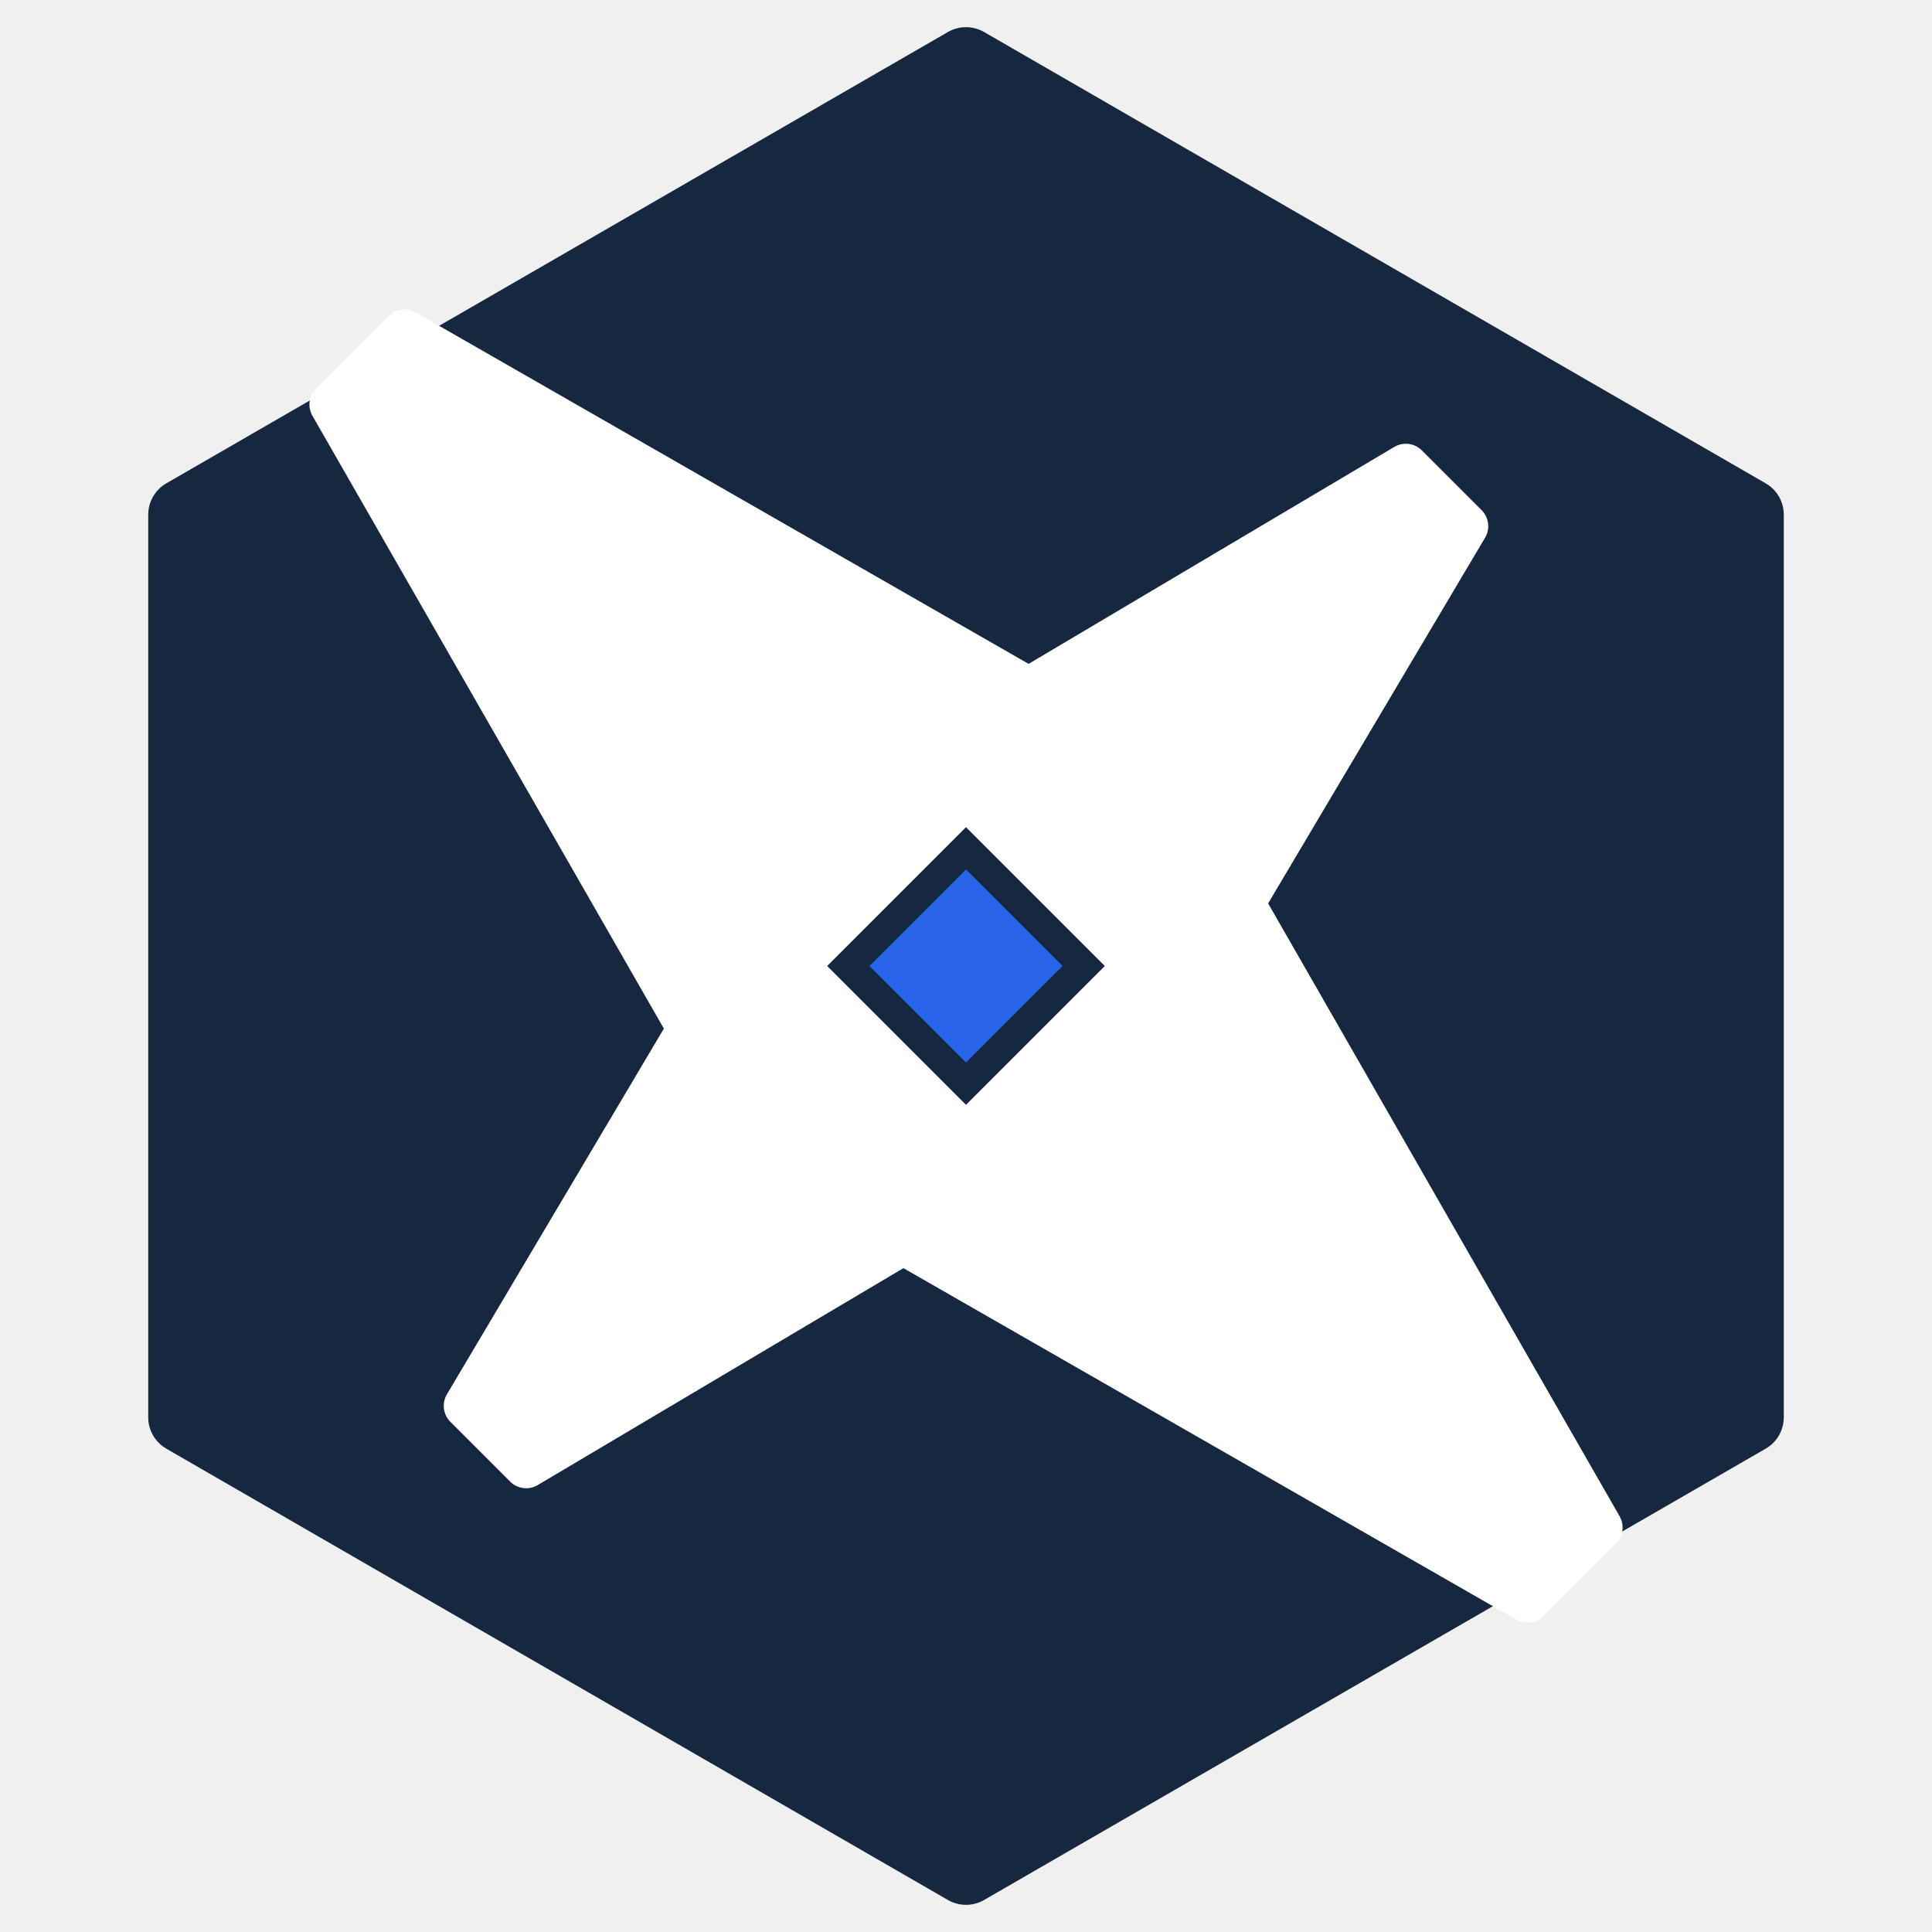
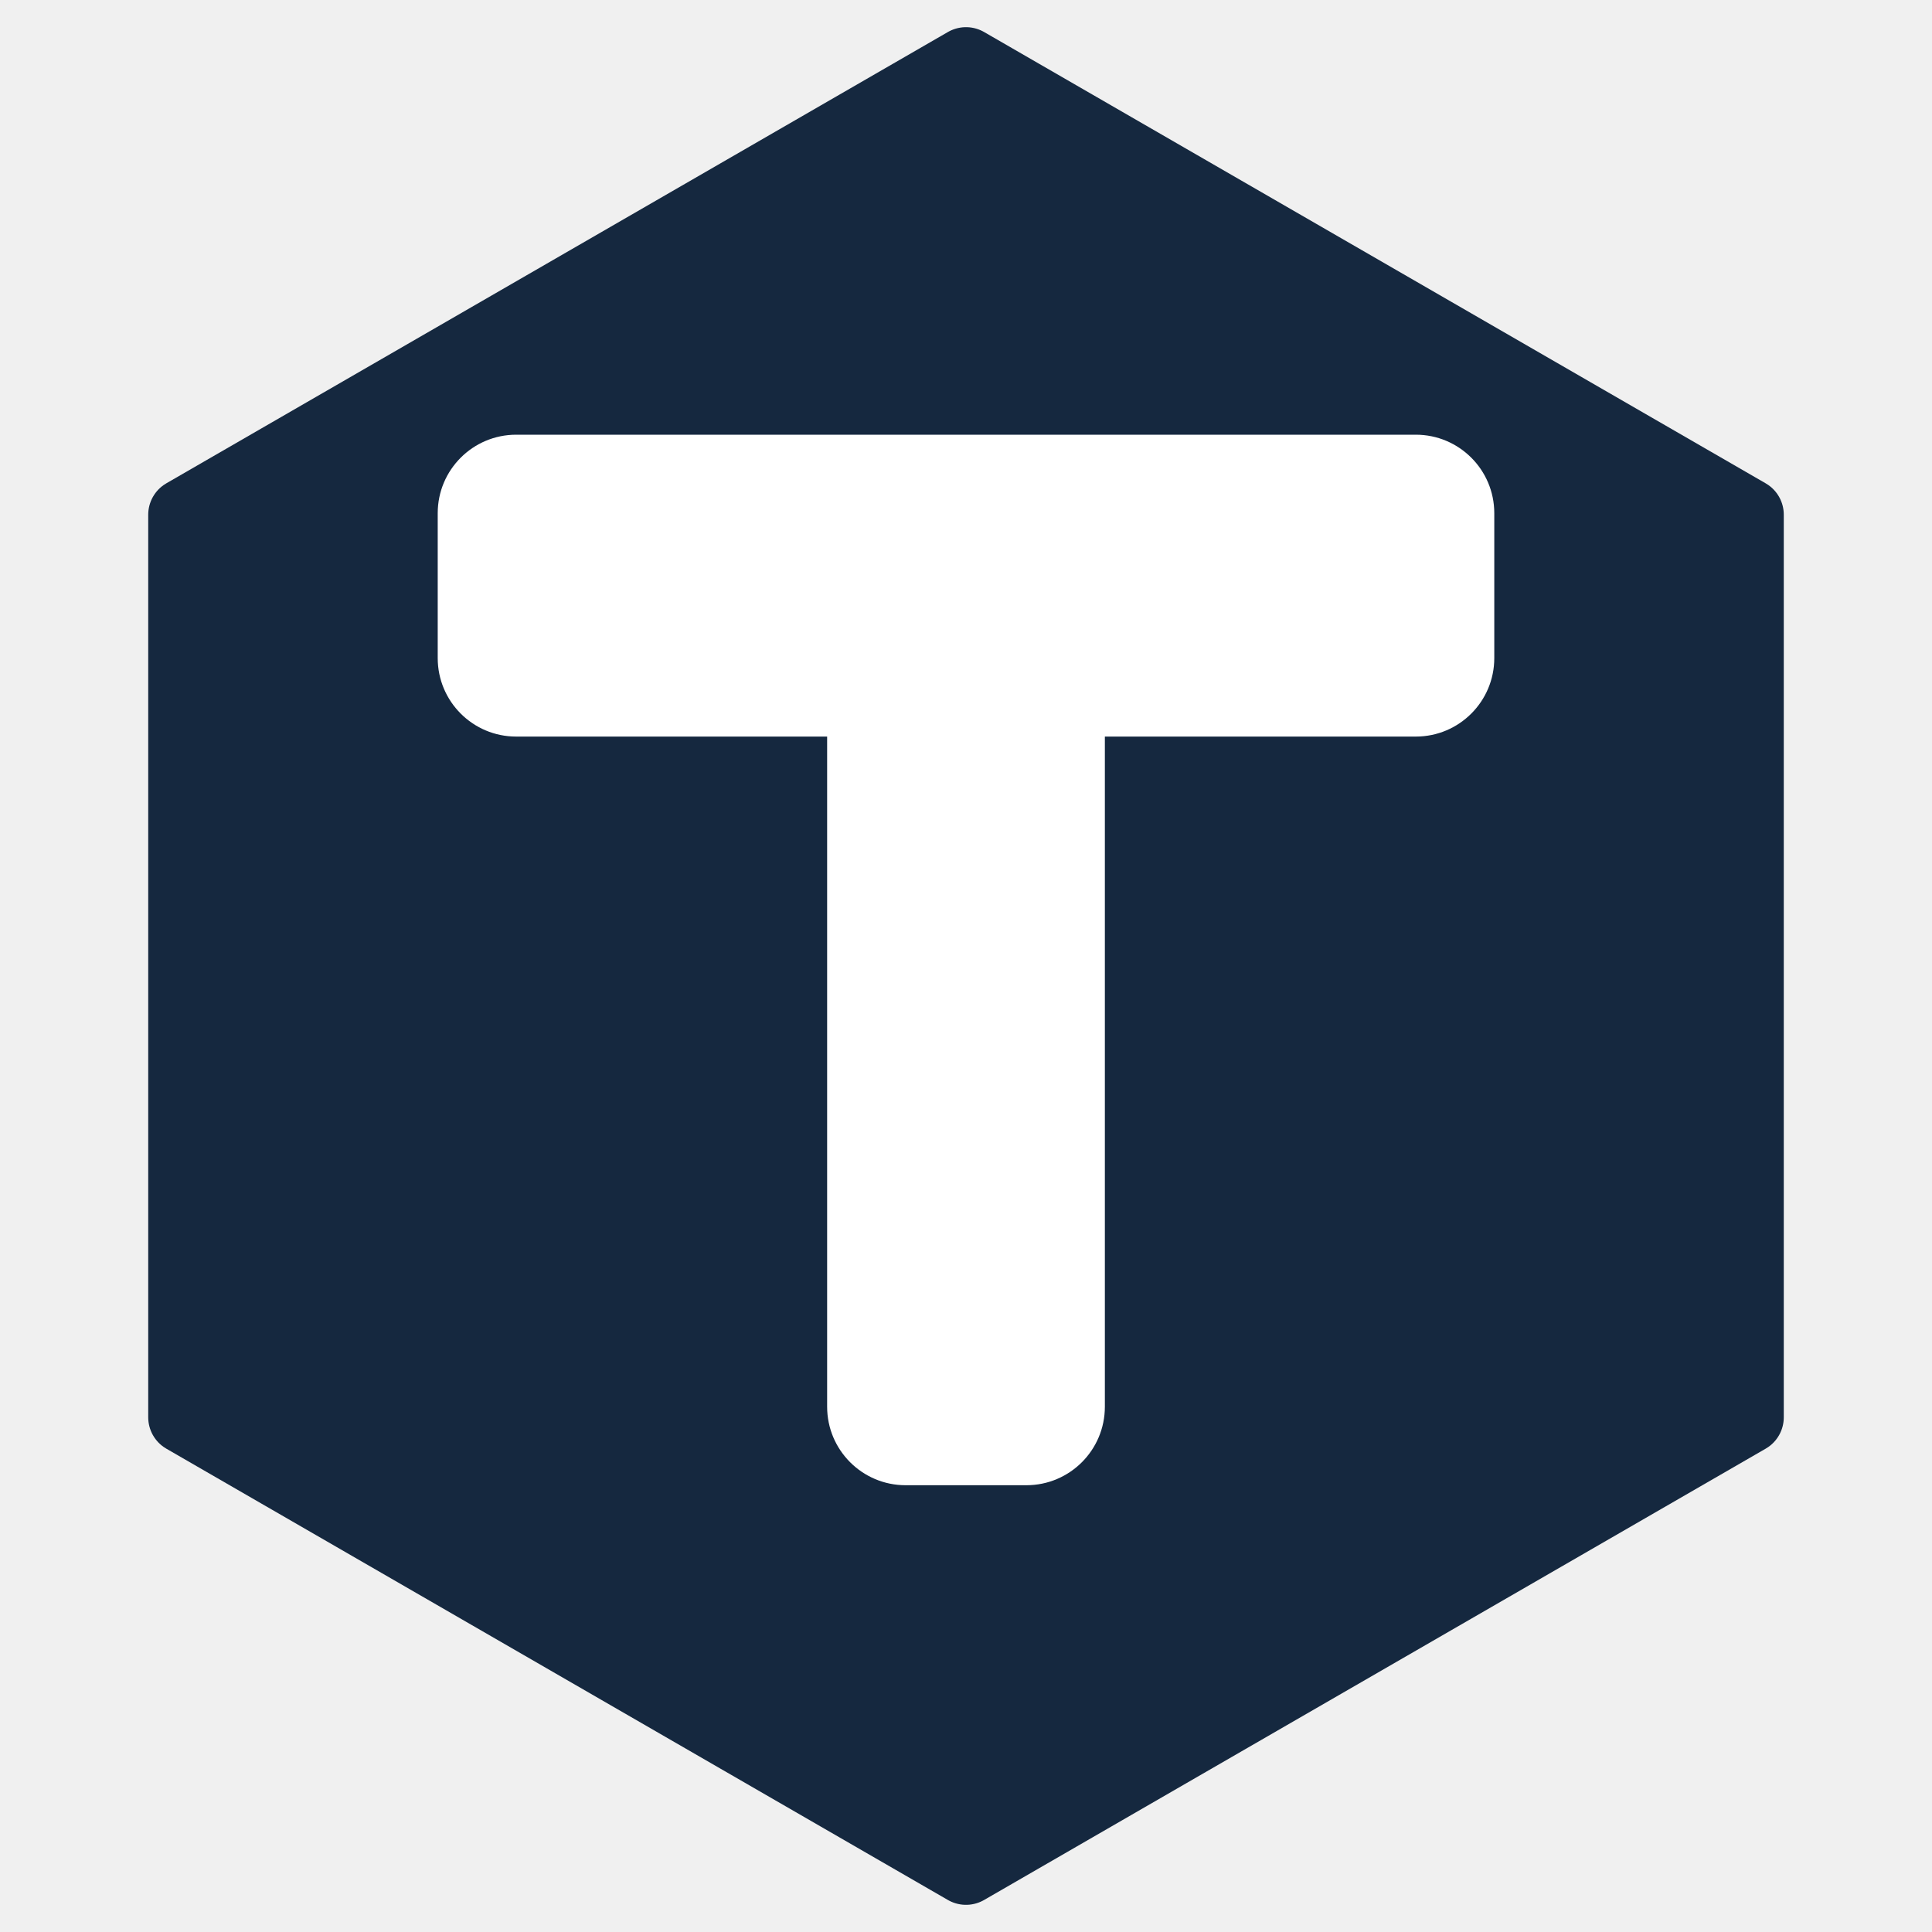
- <svg xmlns="http://www.w3.org/2000/svg" viewBox="0 0 64 64" role="img" aria-label="X-VR Skilled Trades">
+ <svg xmlns="http://www.w3.org/2000/svg" viewBox="0 0 64 64" role="img" aria-label="TradeSkillApps">
  <polygon points="32.00,61.90 6.11,46.95 6.11,17.05 32.00,2.10 57.89,17.05 57.89,46.95" fill="#15283F" stroke="#15283F" stroke-width="2.4" stroke-linejoin="round" />
-   <polygon points="34.97,23.37 13.40,11.00 11.00,13.40 23.37,34.97" fill="#FFFFFF" stroke="#FFFFFF" stroke-width="1.5" stroke-linejoin="round" />
-   <polygon points="29.03,40.63 50.60,53.00 53.00,50.60 40.63,29.03" fill="#FFFFFF" stroke="#FFFFFF" stroke-width="1.5" stroke-linejoin="round" />
-   <polygon points="39.07,33.41 48.55,17.43 46.57,15.45 30.59,24.93" fill="#FFFFFF" stroke="#FFFFFF" stroke-width="1.5" stroke-linejoin="round" />
-   <polygon points="24.93,30.59 15.45,46.57 17.43,48.55 33.41,39.07" fill="#FFFFFF" stroke="#FFFFFF" stroke-width="1.5" stroke-linejoin="round" />
-   <polygon points="32.00,28.80 35.20,32.00 32.00,35.20 28.80,32.00" fill="#2864E8" />
+   <path d="M14.5 17 A2.6 2.6 0 0 1 17.1 14.4 L46.9 14.4 A2.6 2.6 0 0 1 49.5 17 L49.5 21.8 A2.6 2.6 0 0 1 46.9 24.4 L36.6 24.4 L36.6 46.6 A2.6 2.6 0 0 1 34 49.2 L30 49.2 A2.6 2.6 0 0 1 27.4 46.6 L27.4 24.4 L17.1 24.4 A2.6 2.6 0 0 1 14.5 21.8 Z" fill="#FFFFFF" />
</svg>
